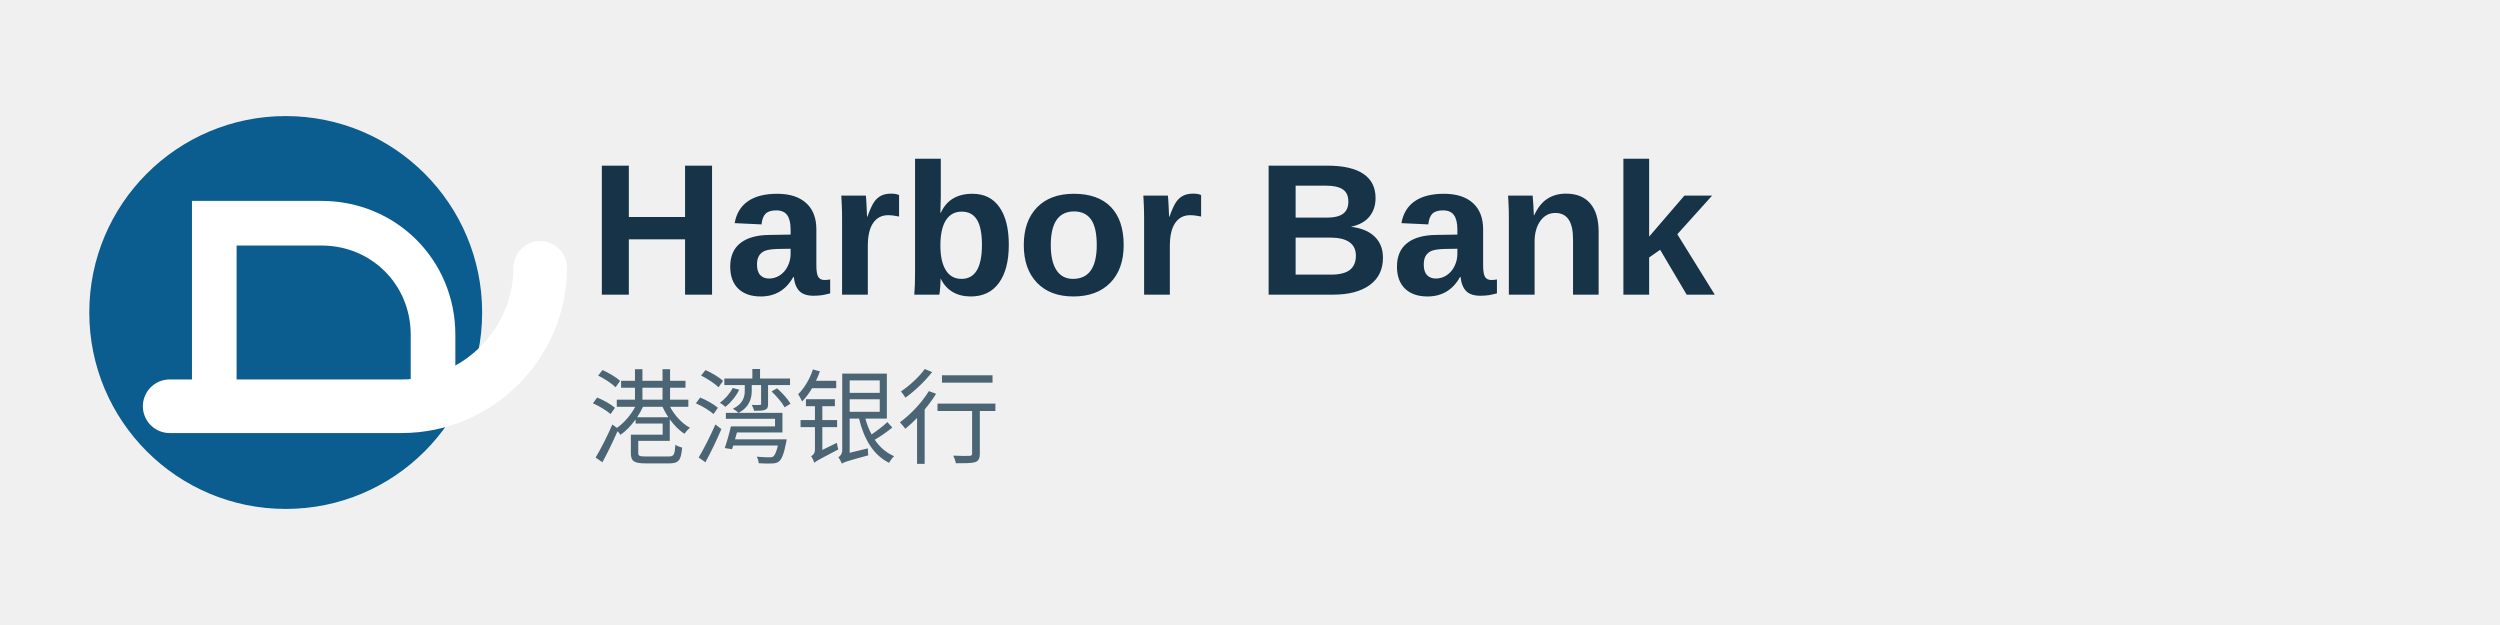
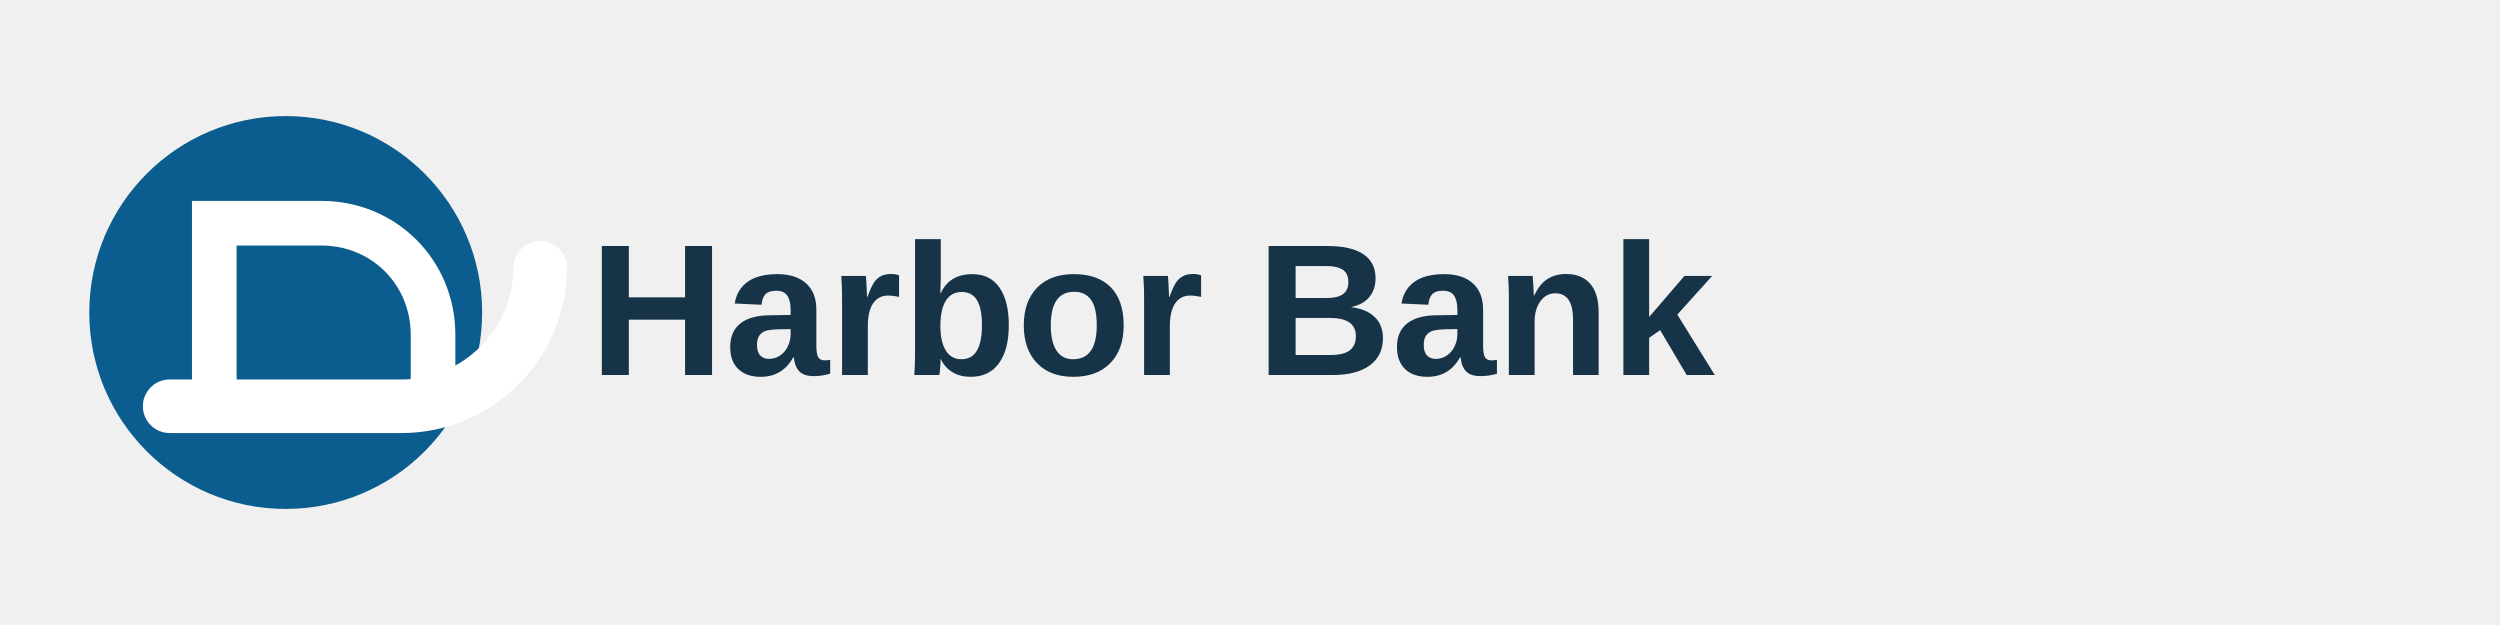
<svg xmlns="http://www.w3.org/2000/svg" width="560" height="140" viewBox="0 0 560 140" role="img" aria-labelledby="title desc">
  <rect width="560" height="140" fill="none" />
  <circle cx="64" cy="70" r="44" fill="#0b5c8f" />
  <path d="M38 91h52c17 0 31-14 31-31" fill="none" stroke="#fff" stroke-width="12" stroke-linecap="round" />
  <path d="M48 91V50h24c14 0 25 11 25 25v16" fill="none" stroke="#fff" stroke-width="10" stroke-linecap="round" />
-   <text x="132" y="66" fill="#163348" font-family="Arial, Helvetica, sans-serif" font-size="42" font-weight="700">Harbor Bank</text>
-   <text x="132" y="102" fill="#4b6575" font-family="Arial, Helvetica, sans-serif" font-size="23">港湾银行</text>
+   <text x="132" y="84" fill="#163348" font-family="Arial, Helvetica, sans-serif" font-size="42" font-weight="700">Harbor Bank</text>
</svg>
